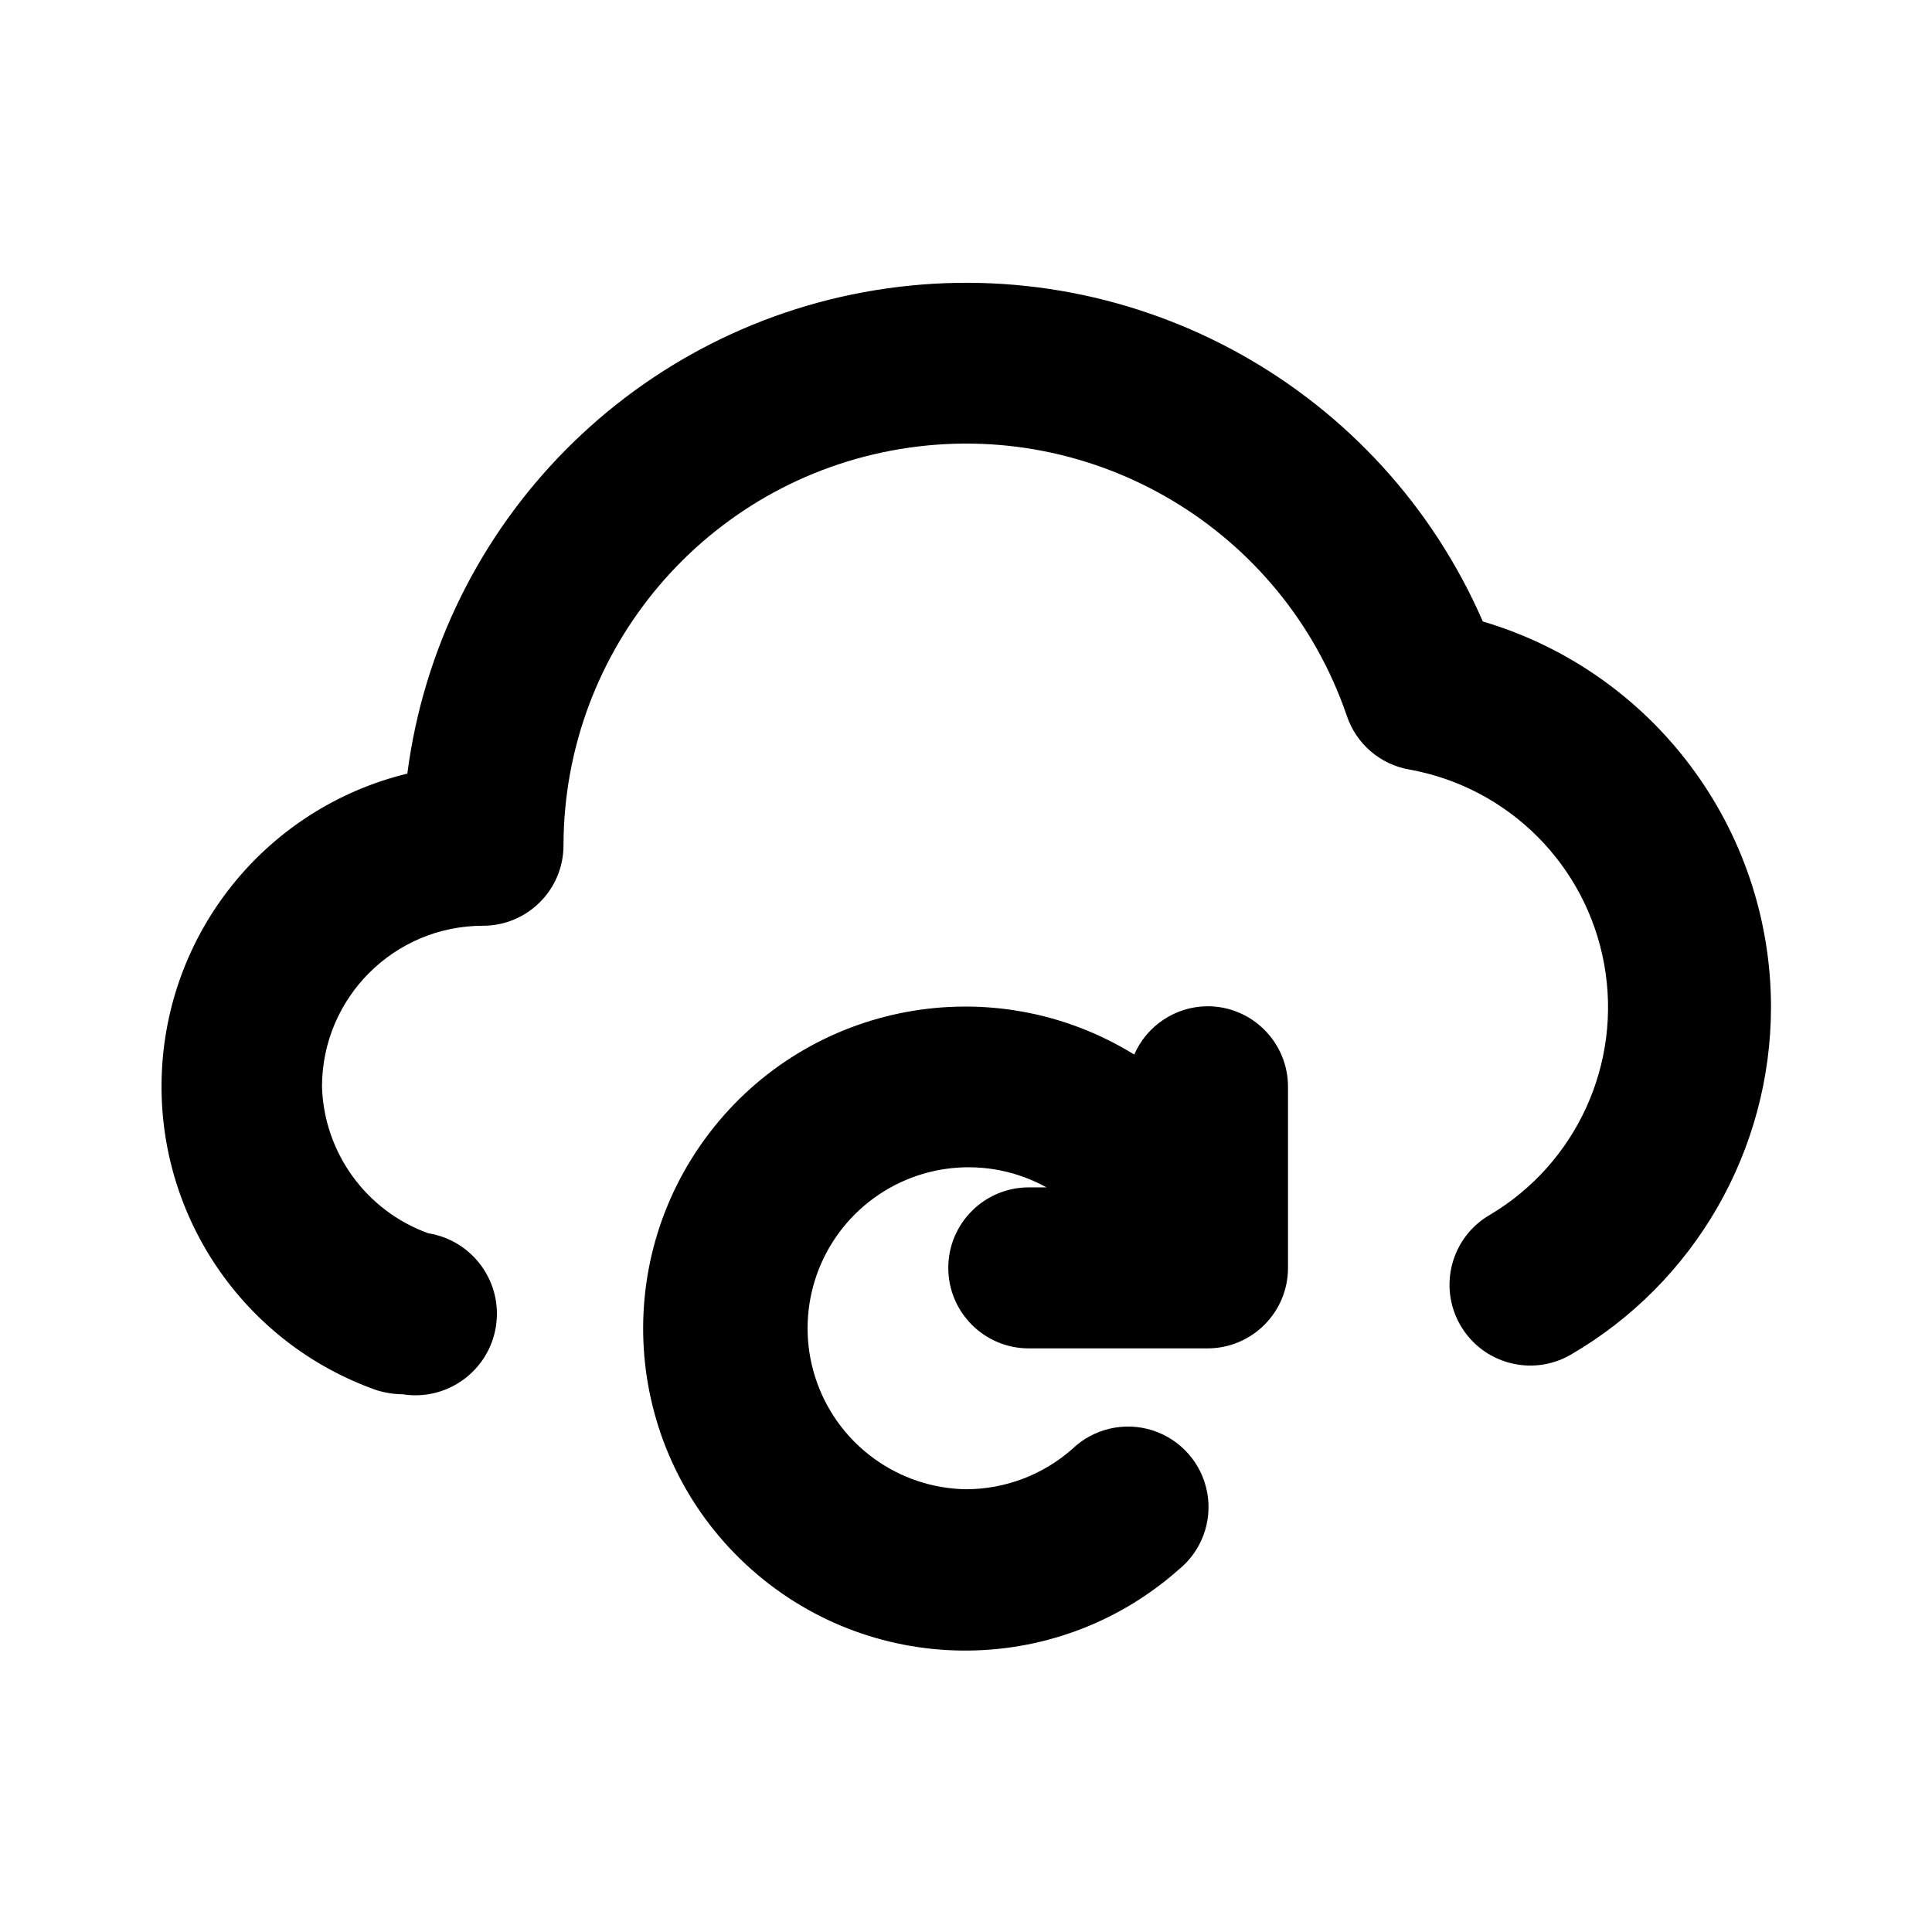
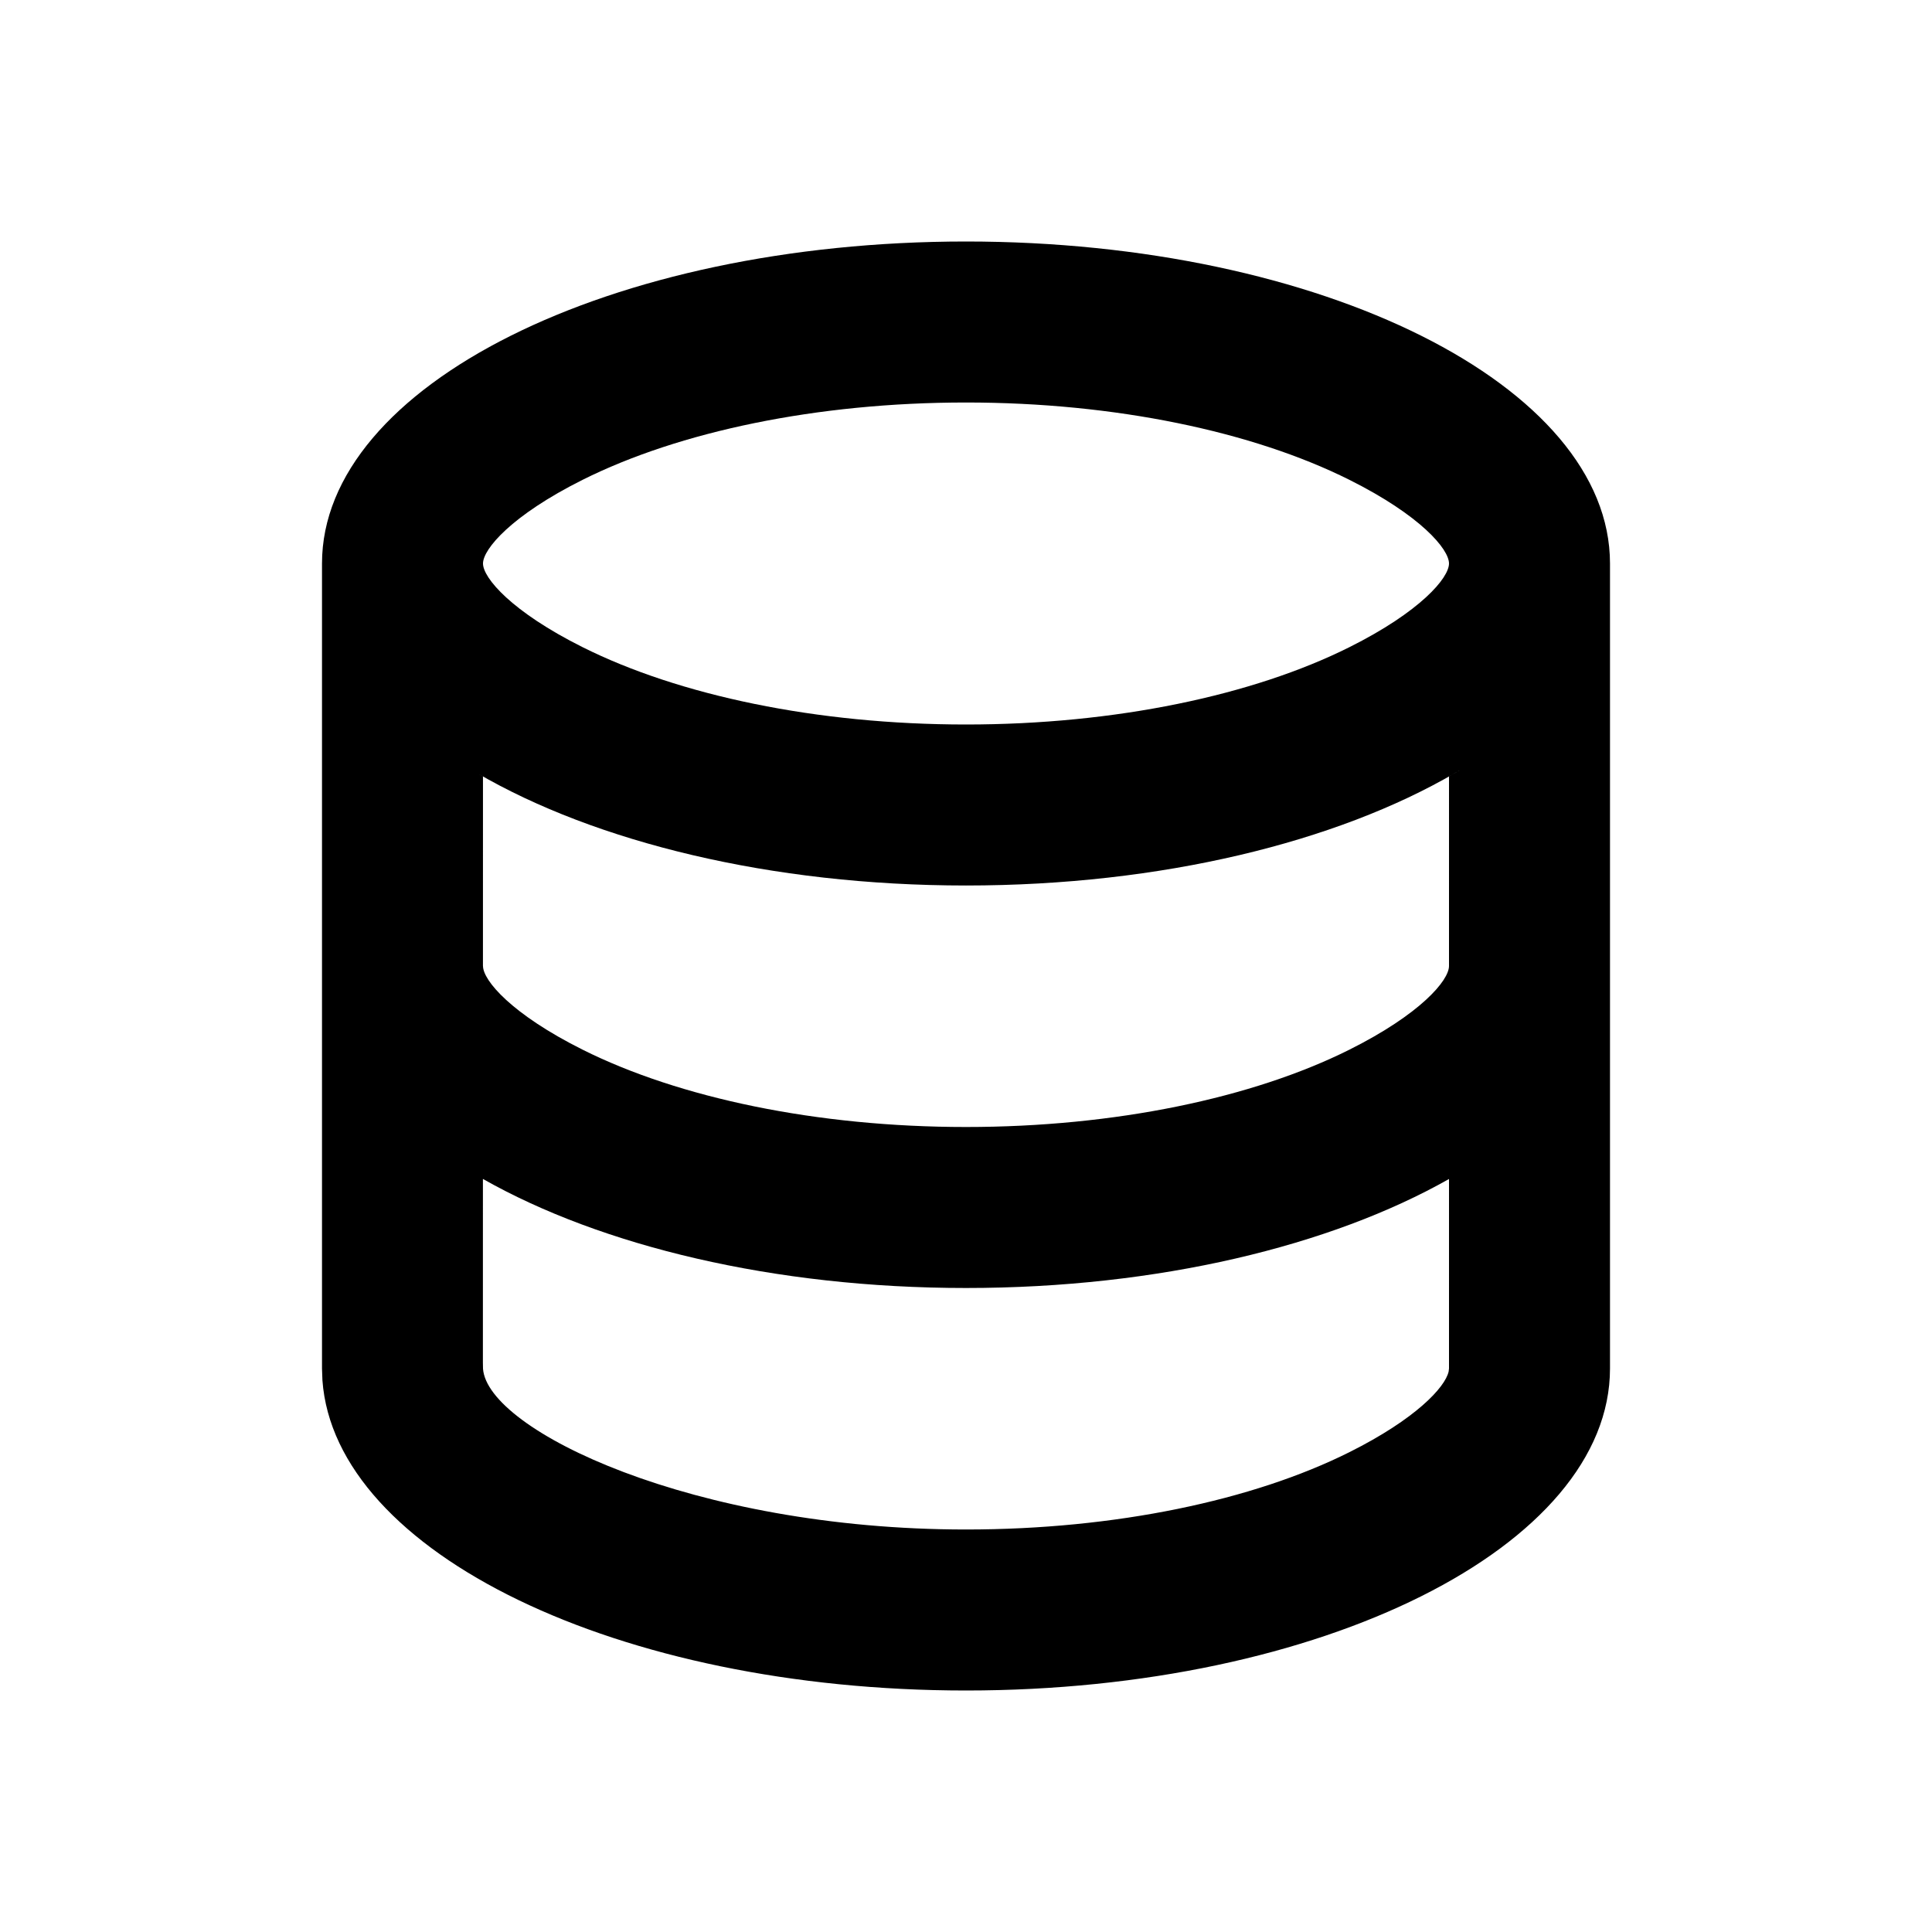
- <svg xmlns="http://www.w3.org/2000/svg" fill="#000000" width="512" height="512" viewBox="0 0 24 24" data-name="Layer 1">
-   <path d="M15,12.5a1,1,0,0,0-.91.6,4,4,0,1,0,.55,6.4A1,1,0,1,0,13.32,18a2,2,0,0,1-1.32.5,2,2,0,1,1,1-3.75h-.22a1,1,0,0,0,0,2H15a1,1,0,0,0,1-1V13.5A1,1,0,0,0,15,12.5Zm3.42-4.78A7,7,0,0,0,5.06,9.61a4,4,0,0,0-.38,7.66,1.13,1.13,0,0,0,.32.05,1,1,0,0,0,.32-2A2,2,0,0,1,4,13.5a2,2,0,0,1,2-2,1,1,0,0,0,1-1,5,5,0,0,1,9.73-1.61,1,1,0,0,0,.78.67,3,3,0,0,1,1,5.53,1,1,0,1,0,1,1.74A5,5,0,0,0,22,12.5,5,5,0,0,0,18.42,7.72Z" />
+ <svg xmlns="http://www.w3.org/2000/svg" aria-hidden="true" width="512" height="512" viewBox="0 0 512 512" version="1.1">
+   <g id="Page-1-486626" stroke="none" stroke-width="1" fill="none" fill-rule="evenodd">
+     <g id="icon-486626" fill="#000000" transform="translate(85.33333, 64)">
+       <path d="M42.644,248.432 L42.639,297.133 L42.669,298.728 C43.841,314.997 98.33,341.333 170.667,341.333 C210.227,341.333 246.724,333.615 272.265,320.844 C289.849,312.052 297.608,303.679 298.565,299.497 L298.667,298.667 L298.668,248.444 C267.395,266.16 221.641,277.333 170.667,277.333 C119.681,277.333 73.917,266.155 42.644,248.432 Z M301.878,139.905 L300.251,140.867 C268.95,159.11 222.508,170.667 170.667,170.667 C118.846,170.667 72.419,159.119 41.119,140.889 C41.628,141.185 42.141,141.48 42.659,141.773 L42.652,192 L42.667,192 C42.667,195.819 50.228,204.758 69.068,214.178 C94.61,226.948 131.106,234.667 170.667,234.667 C210.227,234.667 246.724,226.948 272.265,214.178 C291.105,204.758 298.667,195.819 298.667,192 L298.667,192 L298.668,141.777 C299.755,141.161 300.826,140.537 301.878,139.905 Z M170.667,42.667 C131.106,42.667 94.61,50.385 69.068,63.156 C50.228,72.576 42.667,81.514 42.667,85.333 C42.667,89.152 50.228,98.091 69.068,107.511 C94.61,120.282 131.106,128 170.667,128 C210.227,128 246.724,120.282 272.265,107.511 C291.105,98.091 298.667,89.152 298.667,85.333 C298.667,81.514 291.105,72.576 272.265,63.156 C246.724,50.385 210.227,42.667 170.667,42.667 Z M341.333,298.667 C341.333,345.795 264.923,384 170.667,384 C78.505,384 3.405,347.474 0.113,301.795 L1.42108547e-14,298.667 L1.42108547e-14,85.333 C1.42108547e-14,85.785 0.007,86.236 0.021,86.685 L1.42108547e-14,85.333 L1.42108547e-14,85.333 C1.42108547e-14,38.205 76.41,-4.26325641e-14 170.667,-4.26325641e-14 C264.923,-4.26325641e-14 341.333,38.205 341.333,85.333 L341.333,298.667 Z" id="Combined-Shape-486626">
+ 
+ </path>
+     </g>
+   </g>
</svg>
